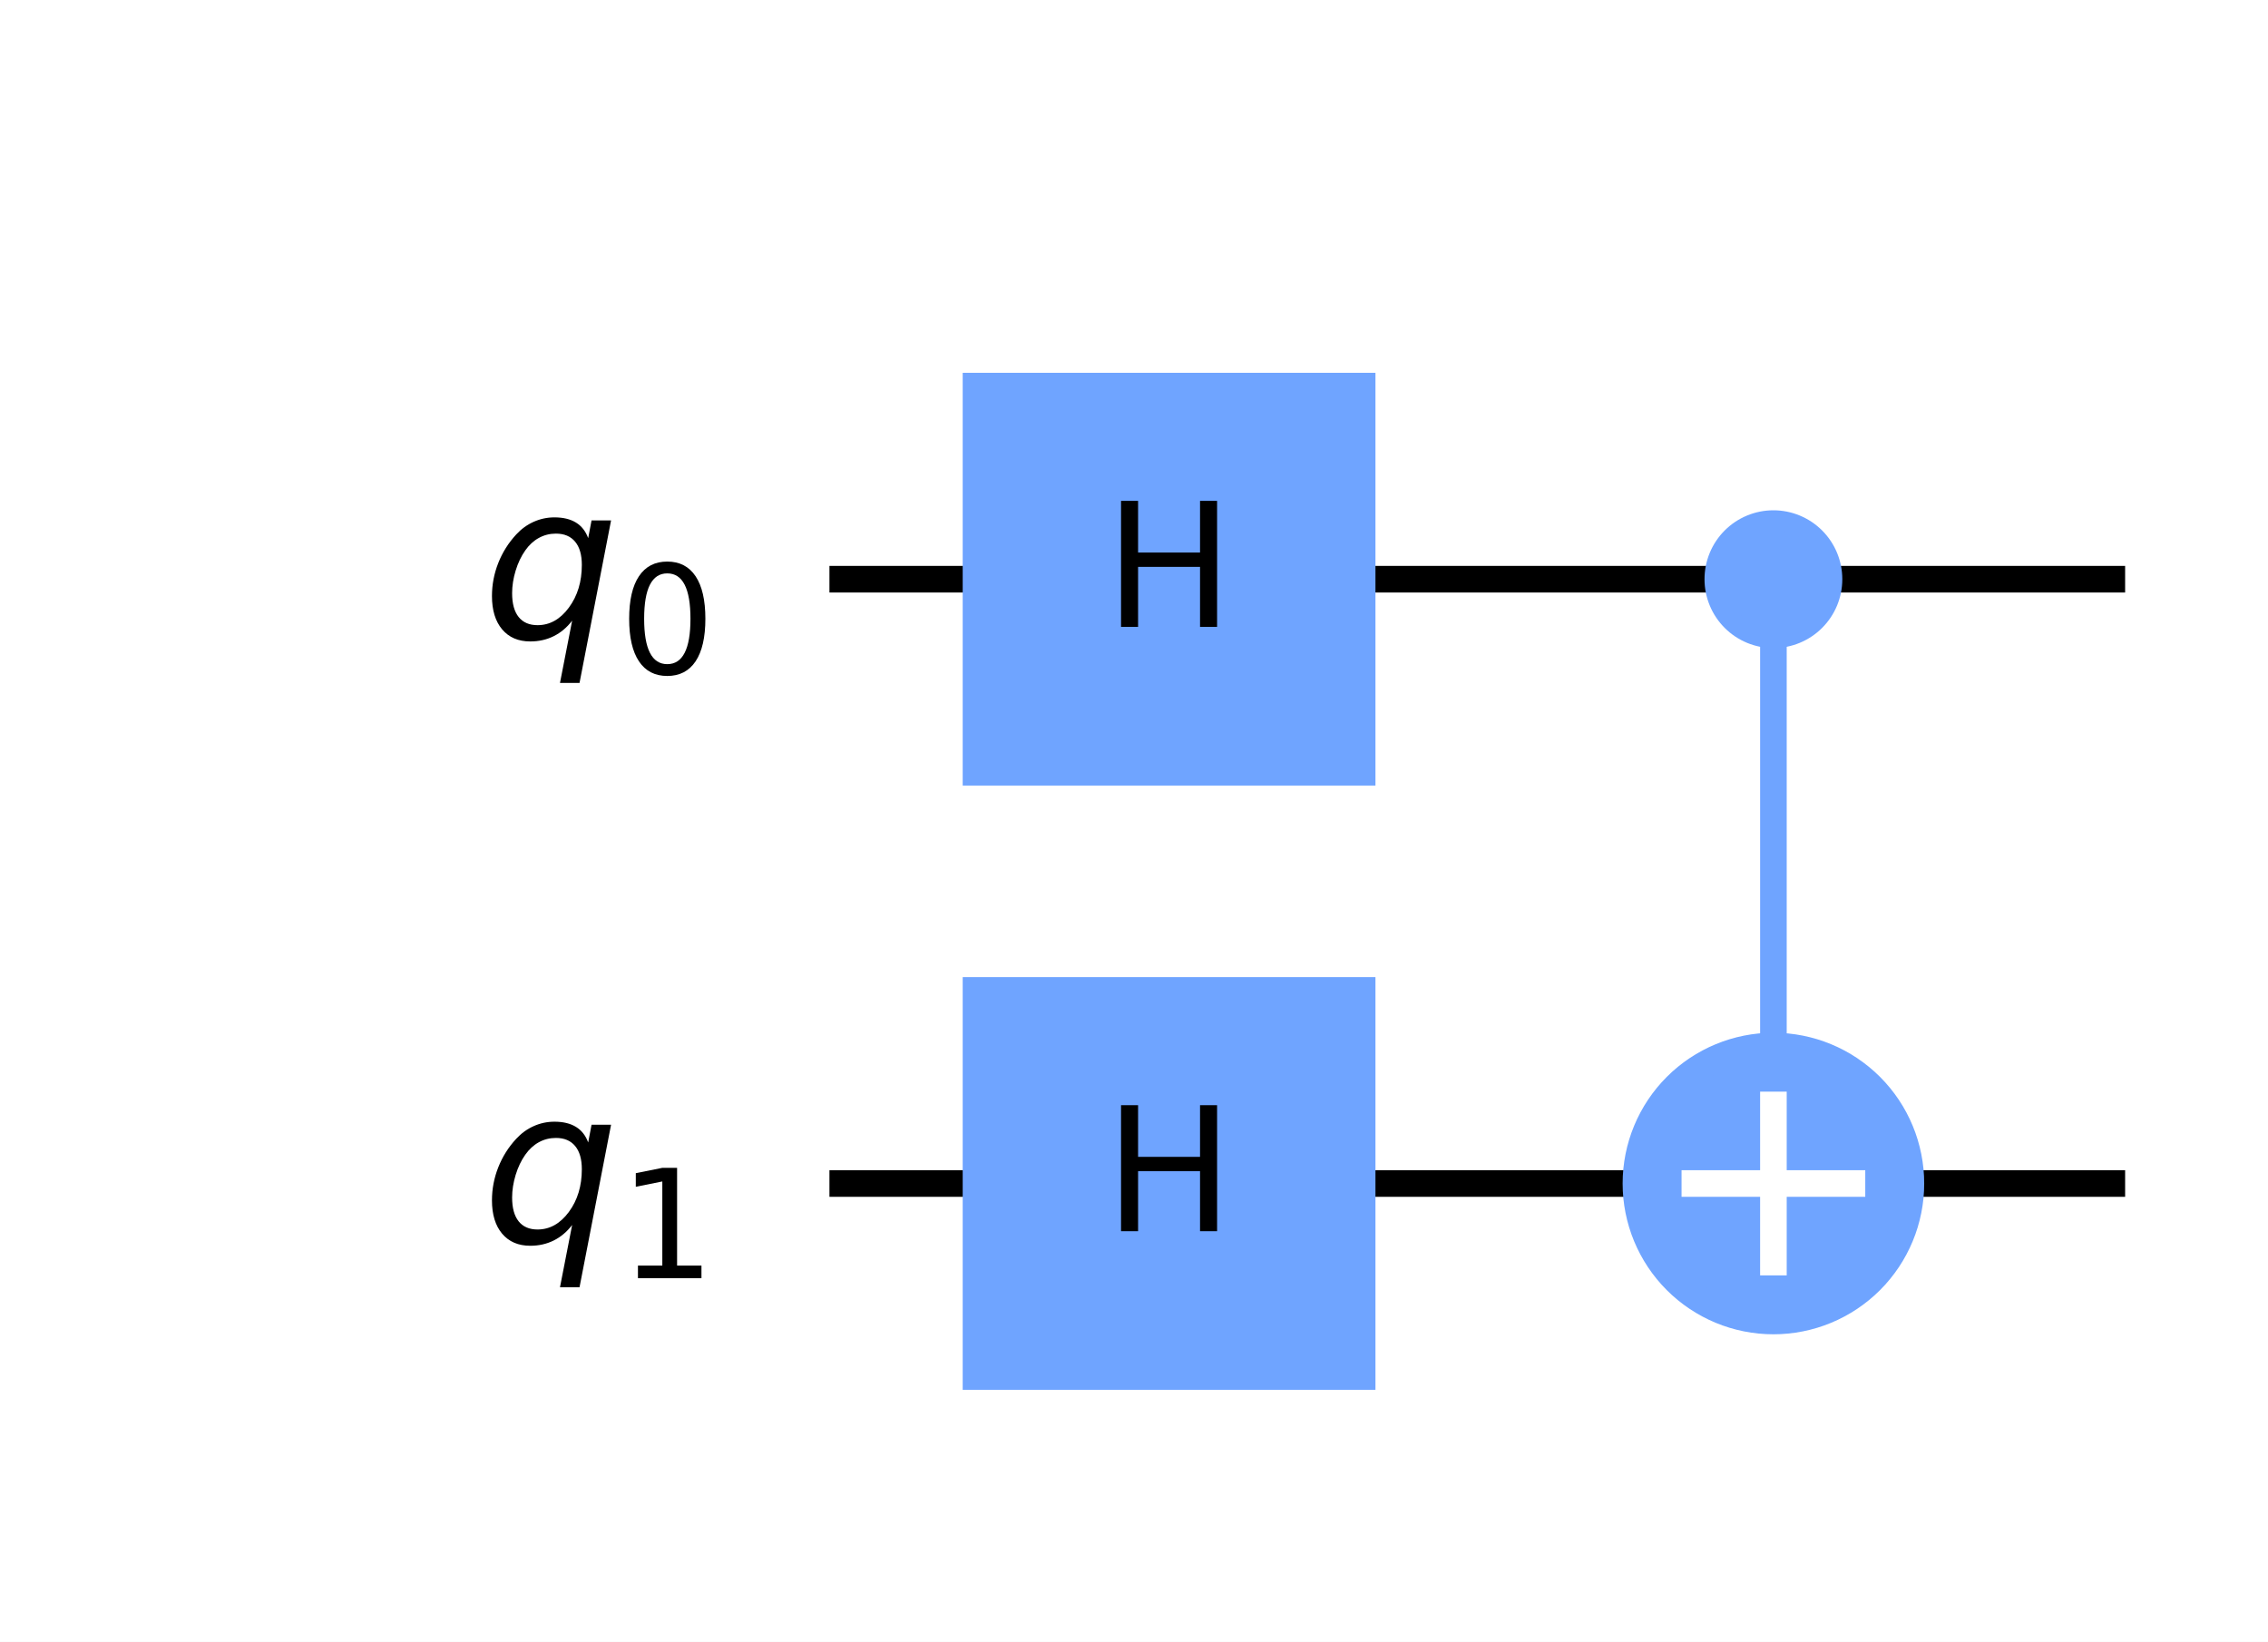
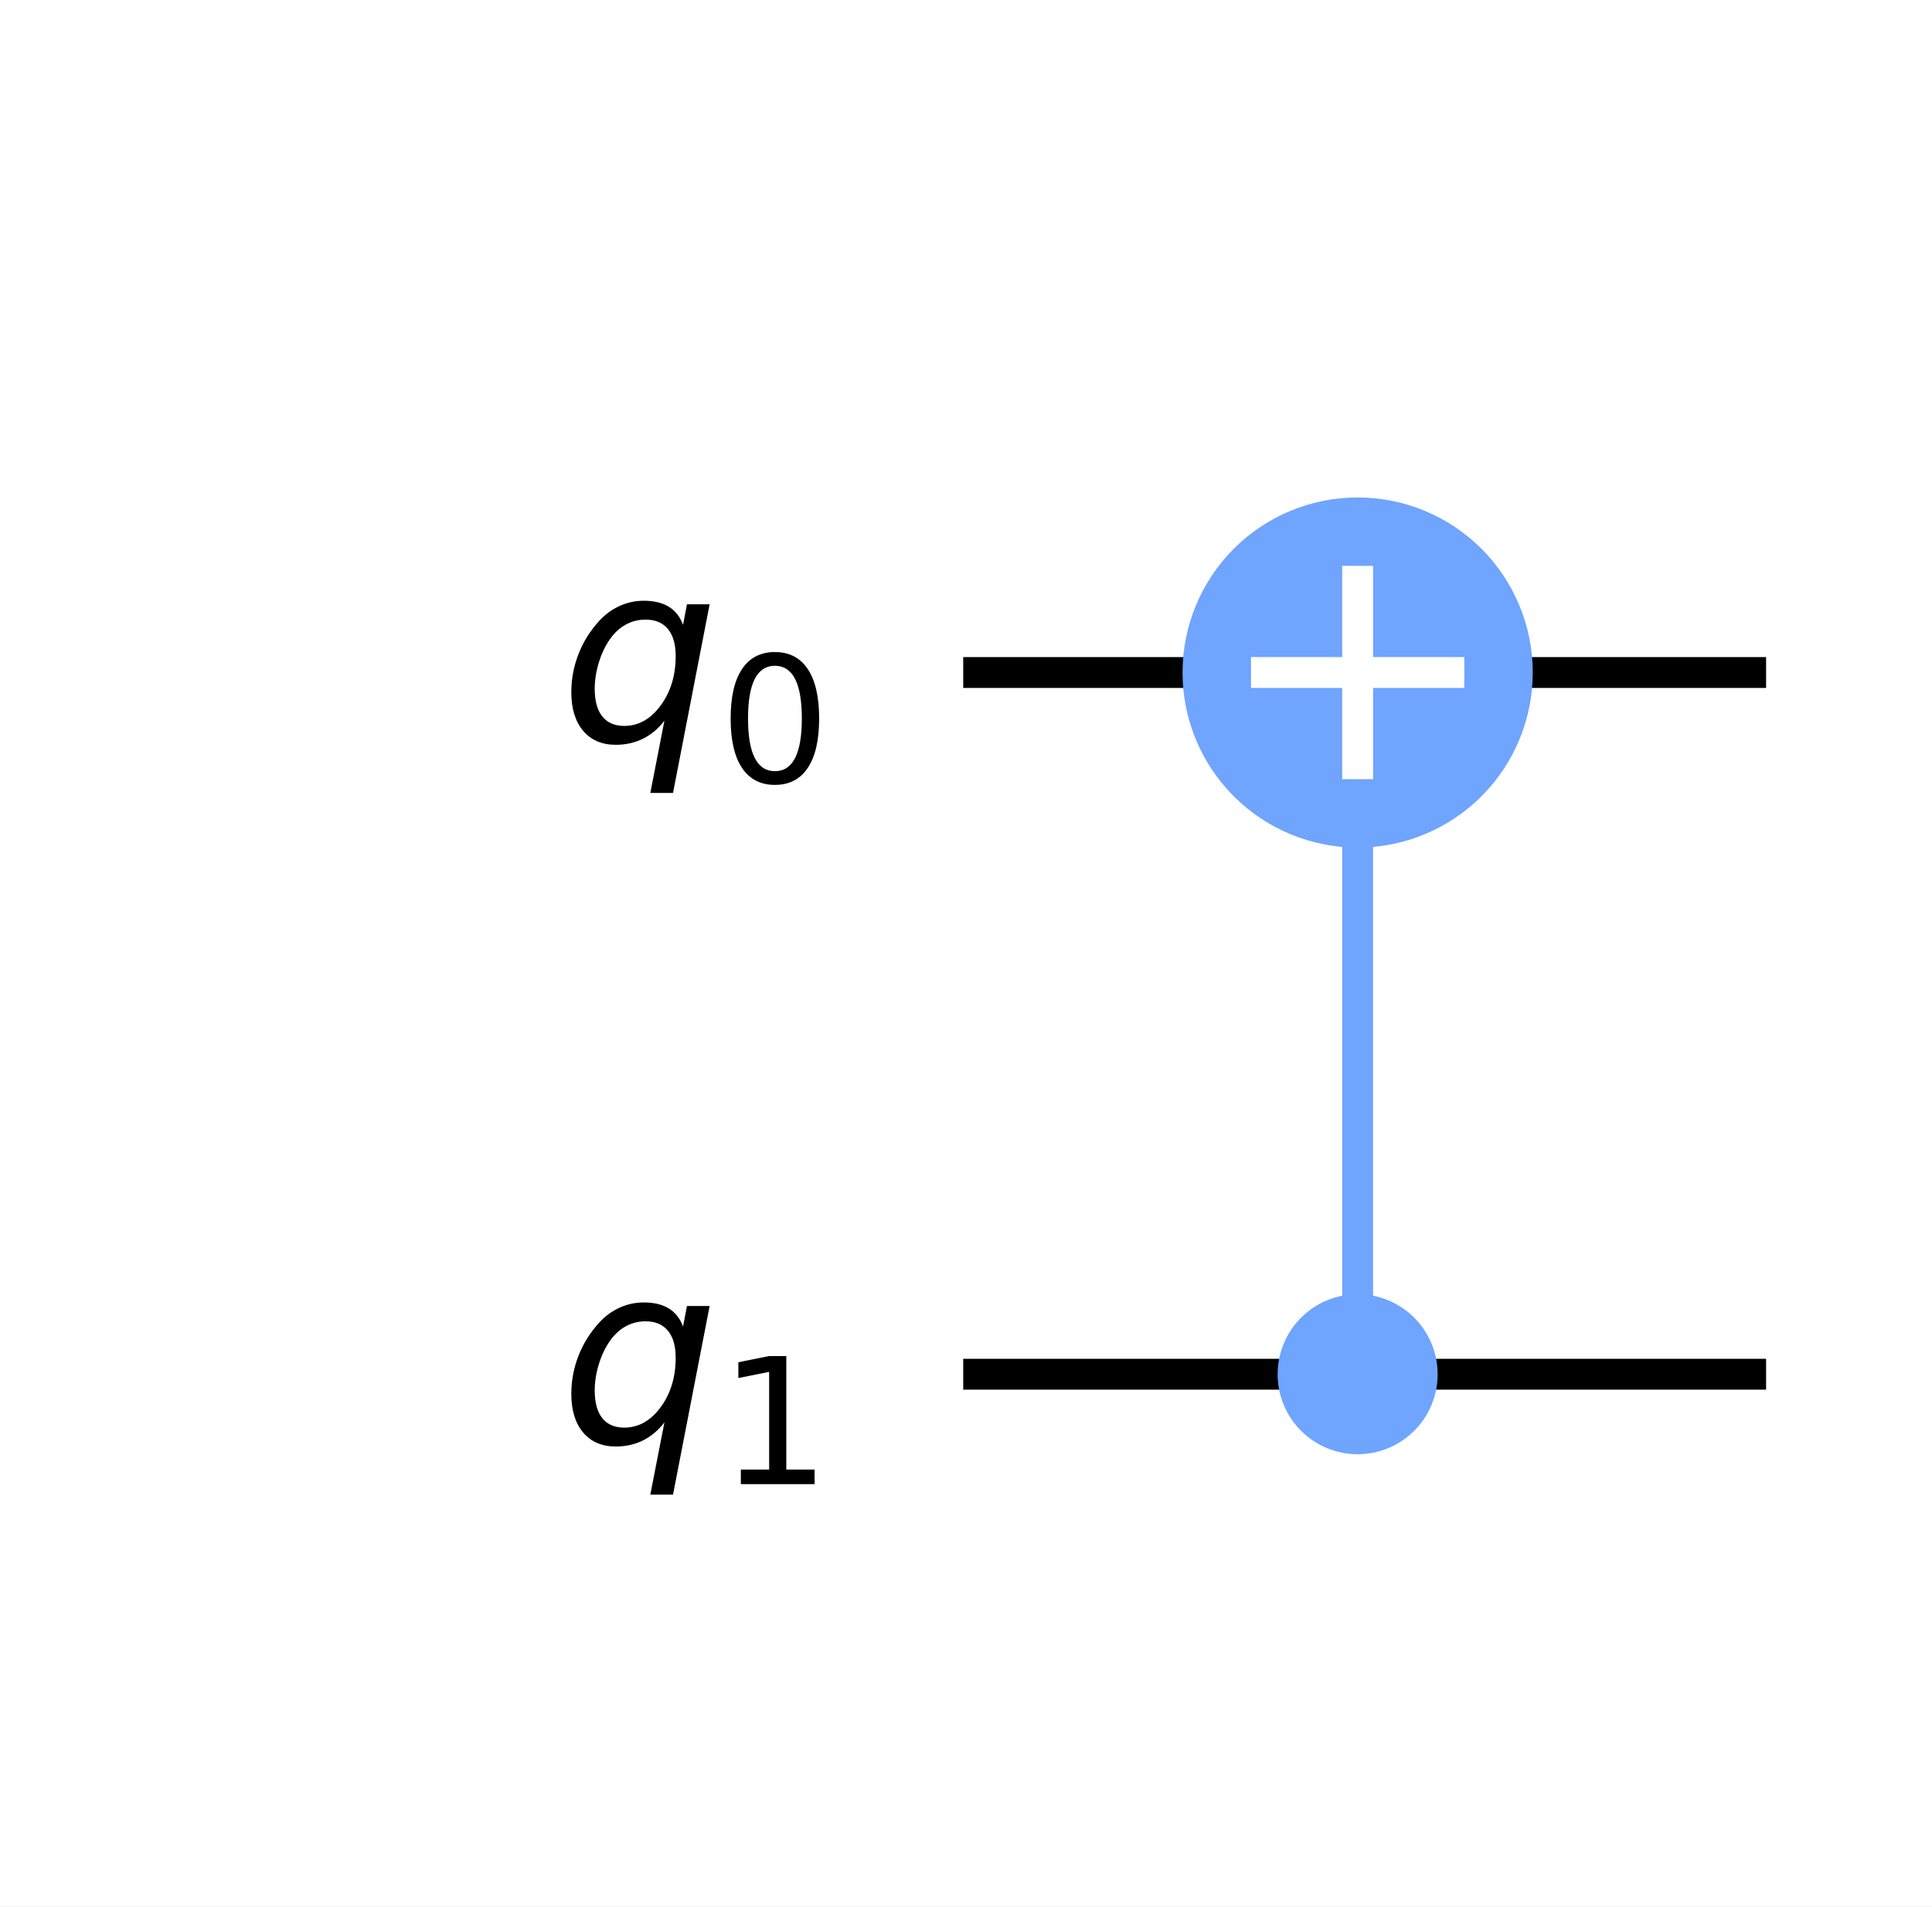
- <svg xmlns="http://www.w3.org/2000/svg" xmlns:xlink="http://www.w3.org/1999/xlink" height="123.482pt" version="1.1" viewBox="0 0 170.573 123.482" width="170.573pt">
+ <svg xmlns="http://www.w3.org/2000/svg" xmlns:xlink="http://www.w3.org/1999/xlink" height="123.482pt" version="1.1" viewBox="0 0 125.122 123.482" width="125.122pt">
  <defs>
    <style type="text/css">*{stroke-linecap:butt;stroke-linejoin:round;}</style>
  </defs>
  <g id="figure_1">
    <g id="patch_1">
-       <path d="M 0 123.482  L 170.573 123.482  L 170.573 0  L 0 0  z " style="fill:#ffffff;" />
+       <path d="M 0 123.482  L 125.122 123.482  L 125.122 0  L 0 0  z " style="fill:#ffffff;" />
    </g>
    <g id="axes_1">
      <g id="line2d_1">
-         <path clip-path="url(#p95255cd54a)" d="M 63.381 43.561  L 158.828 43.561  " style="fill:none;stroke:#000000;stroke-linecap:square;stroke-width:2;" />
+         <path clip-path="url(#pceb1450fc3)" d="M 63.381 43.561  L 113.377 43.561  " style="fill:none;stroke:#000000;stroke-linecap:square;stroke-width:2;" />
      </g>
      <g id="line2d_2">
-         <path clip-path="url(#p95255cd54a)" d="M 63.381 89.012  L 158.828 89.012  " style="fill:none;stroke:#000000;stroke-linecap:square;stroke-width:2;" />
+         <path clip-path="url(#pceb1450fc3)" d="M 63.381 89.012  L 113.377 89.012  " style="fill:none;stroke:#000000;stroke-linecap:square;stroke-width:2;" />
      </g>
      <g id="line2d_3">
-         <path clip-path="url(#p95255cd54a)" d="M 133.376 89.012  L 133.376 43.561  " style="fill:none;stroke:#6fa4ff;stroke-linecap:square;stroke-width:2;" />
+         <path clip-path="url(#pceb1450fc3)" d="M 87.925 89.012  L 87.925 43.561  " style="fill:none;stroke:#6fa4ff;stroke-linecap:square;stroke-width:2;" />
      </g>
      <g id="patch_2">
-         <path clip-path="url(#p95255cd54a)" d="M 73.153 58.332  L 102.696 58.332  L 102.696 28.789  L 73.153 28.789  z " style="fill:#6fa4ff;stroke:#6fa4ff;stroke-linejoin:miter;stroke-width:1.5;" />
+         <path clip-path="url(#pceb1450fc3)" d="M 87.925 93.443  C 89.1 93.443 90.227 92.976 91.058 92.145  C 91.889 91.314 92.356 90.187 92.356 89.012  C 92.356 87.837 91.889 86.709 91.058 85.878  C 90.227 85.047 89.1 84.58 87.925 84.58  C 86.749 84.58 85.622 85.047 84.791 85.878  C 83.96 86.709 83.493 87.837 83.493 89.012  C 83.493 90.187 83.96 91.314 84.791 92.145  C 85.622 92.976 86.749 93.443 87.925 93.443  z " style="fill:#6fa4ff;stroke:#6fa4ff;stroke-linejoin:miter;stroke-width:1.5;" />
      </g>
      <g id="patch_3">
-         <path clip-path="url(#p95255cd54a)" d="M 73.153 103.783  L 102.696 103.783  L 102.696 74.24  L 73.153 74.24  z " style="fill:#6fa4ff;stroke:#6fa4ff;stroke-linejoin:miter;stroke-width:1.5;" />
-       </g>
-       <g id="patch_4">
-         <path clip-path="url(#p95255cd54a)" d="M 133.376 47.992  C 134.551 47.992 135.678 47.525 136.509 46.694  C 137.34 45.863 137.807 44.736 137.807 43.561  C 137.807 42.386 137.34 41.258 136.509 40.427  C 135.678 39.596 134.551 39.129 133.376 39.129  C 132.2 39.129 131.073 39.596 130.242 40.427  C 129.411 41.258 128.944 42.386 128.944 43.561  C 128.944 44.736 129.411 45.863 130.242 46.694  C 131.073 47.525 132.2 47.992 133.376 47.992  z " style="fill:#6fa4ff;stroke:#6fa4ff;stroke-linejoin:miter;stroke-width:1.5;" />
-       </g>
-       <g id="patch_5">
-         <path clip-path="url(#p95255cd54a)" d="M 133.376 99.352  C 136.118 99.352 138.748 98.262 140.687 96.323  C 142.626 94.384 143.716 91.754 143.716 89.012  C 143.716 86.27 142.626 83.639 140.687 81.7  C 138.748 79.761 136.118 78.672 133.376 78.672  C 130.633 78.672 128.003 79.761 126.064 81.7  C 124.125 83.639 123.036 86.27 123.036 89.012  C 123.036 91.754 124.125 94.384 126.064 96.323  C 128.003 98.262 130.633 99.352 133.376 99.352  z " style="fill:#6fa4ff;stroke:#6fa4ff;stroke-linejoin:miter;stroke-width:2;" />
+         <path clip-path="url(#pceb1450fc3)" d="M 87.925 53.901  C 90.667 53.901 93.297 52.811 95.236 50.872  C 97.175 48.933 98.265 46.303 98.265 43.561  C 98.265 40.819 97.175 38.188 95.236 36.249  C 93.297 34.31 90.667 33.221 87.925 33.221  C 85.182 33.221 82.552 34.31 80.613 36.249  C 78.674 38.188 77.585 40.819 77.585 43.561  C 77.585 46.303 78.674 48.933 80.613 50.872  C 82.552 52.811 85.182 53.901 87.925 53.901  z " style="fill:#6fa4ff;stroke:#6fa4ff;stroke-linejoin:miter;stroke-width:2;" />
      </g>
      <g id="line2d_4">
-         <path clip-path="url(#p95255cd54a)" d="M 133.376 94.92  L 133.376 83.103  " style="fill:none;stroke:#ffffff;stroke-linecap:square;stroke-width:2;" />
+         <path clip-path="url(#pceb1450fc3)" d="M 87.925 49.469  L 87.925 37.652  " style="fill:none;stroke:#ffffff;stroke-linecap:square;stroke-width:2;" />
      </g>
      <g id="line2d_5">
-         <path clip-path="url(#p95255cd54a)" d="M 127.467 89.012  L 139.284 89.012  " style="fill:none;stroke:#ffffff;stroke-linecap:square;stroke-width:2;" />
+         <path clip-path="url(#pceb1450fc3)" d="M 82.016 43.561  L 93.833 43.561  " style="fill:none;stroke:#ffffff;stroke-linecap:square;stroke-width:2;" />
      </g>
      <g id="text_1">
-         <g clip-path="url(#p95255cd54a)">
-           <g transform="translate(83.03641 47.14799)scale(0.13 -0.13)">
-             <defs>
-               <path d="M 9.812 72.906  L 19.672 72.906  L 19.672 43.016  L 55.516 43.016  L 55.516 72.906  L 65.375 72.906  L 65.375 0  L 55.516 0  L 55.516 34.719  L 19.672 34.719  L 19.672 0  L 9.812 0  z " id="DejaVuSans-72" />
-             </defs>
-             <use xlink:href="#DejaVuSans-72" />
-           </g>
-         </g>
-       </g>
-       <g id="text_2">
-         <g clip-path="url(#p95255cd54a)">
-           <g transform="translate(83.03641 92.59899)scale(0.13 -0.13)">
-             <use xlink:href="#DejaVuSans-72" />
-           </g>
-         </g>
-       </g>
-       <g id="text_3">
-         <g clip-path="url(#p95255cd54a)">
+         <g clip-path="url(#pceb1450fc3)">
          <g transform="translate(36.25337 48.01178)scale(0.1625 -0.1625)">
            <defs>
              <path d="M 41.703 8.203  Q 38.094 3.469 33.172 1.016  Q 28.266 -1.422 22.312 -1.422  Q 14.016 -1.422 9.297 4.172  Q 4.594 9.766 4.594 19.578  Q 4.594 27.484 7.5 34.859  Q 10.406 42.234 15.828 48.094  Q 19.344 51.906 23.906 53.953  Q 28.469 56 33.5 56  Q 39.547 56 43.453 53.609  Q 47.359 51.219 49.125 46.391  L 50.688 54.594  L 59.719 54.594  L 45.125 -20.609  L 36.078 -20.609  z M 13.922 20.906  Q 13.922 13.672 16.938 9.891  Q 19.969 6.109 25.688 6.109  Q 34.188 6.109 40.188 14.234  Q 46.188 22.359 46.188 33.984  Q 46.188 41.016 43.078 44.75  Q 39.984 48.484 34.188 48.484  Q 29.938 48.484 26.312 46.5  Q 22.703 44.531 20.016 40.719  Q 17.188 36.719 15.547 31.344  Q 13.922 25.984 13.922 20.906  z " id="DejaVuSans-Oblique-113" />
              <path d="M 31.781 66.406  Q 24.172 66.406 20.328 58.906  Q 16.5 51.422 16.5 36.375  Q 16.5 21.391 20.328 13.891  Q 24.172 6.391 31.781 6.391  Q 39.453 6.391 43.281 13.891  Q 47.125 21.391 47.125 36.375  Q 47.125 51.422 43.281 58.906  Q 39.453 66.406 31.781 66.406  z M 31.781 74.219  Q 44.047 74.219 50.516 64.516  Q 56.984 54.828 56.984 36.375  Q 56.984 17.969 50.516 8.266  Q 44.047 -1.422 31.781 -1.422  Q 19.531 -1.422 13.062 8.266  Q 6.594 17.969 6.594 36.375  Q 6.594 54.828 13.062 64.516  Q 19.531 74.219 31.781 74.219  z " id="DejaVuSans-48" />
            </defs>
            <use xlink:href="#DejaVuSans-Oblique-113" />
            <use transform="translate(63.47656 -16.40625)scale(0.7)" xlink:href="#DejaVuSans-48" />
          </g>
        </g>
      </g>
-       <g id="text_4">
-         <g clip-path="url(#p95255cd54a)">
+       <g id="text_2">
+         <g clip-path="url(#pceb1450fc3)">
          <g transform="translate(36.25337 93.46278)scale(0.1625 -0.1625)">
            <defs>
              <path d="M 12.406 8.297  L 28.516 8.297  L 28.516 63.922  L 10.984 60.406  L 10.984 69.391  L 28.422 72.906  L 38.281 72.906  L 38.281 8.297  L 54.391 8.297  L 54.391 0  L 12.406 0  z " id="DejaVuSans-49" />
            </defs>
            <use xlink:href="#DejaVuSans-Oblique-113" />
            <use transform="translate(63.47656 -16.40625)scale(0.7)" xlink:href="#DejaVuSans-49" />
          </g>
        </g>
      </g>
    </g>
  </g>
  <defs>
-     <clipPath id="p95255cd54a">
-       <rect height="109.082" width="156.173" x="7.2" y="7.2" />
+     <clipPath id="pceb1450fc3">
+       <rect height="109.082" width="110.722" x="7.2" y="7.2" />
    </clipPath>
  </defs>
</svg>
